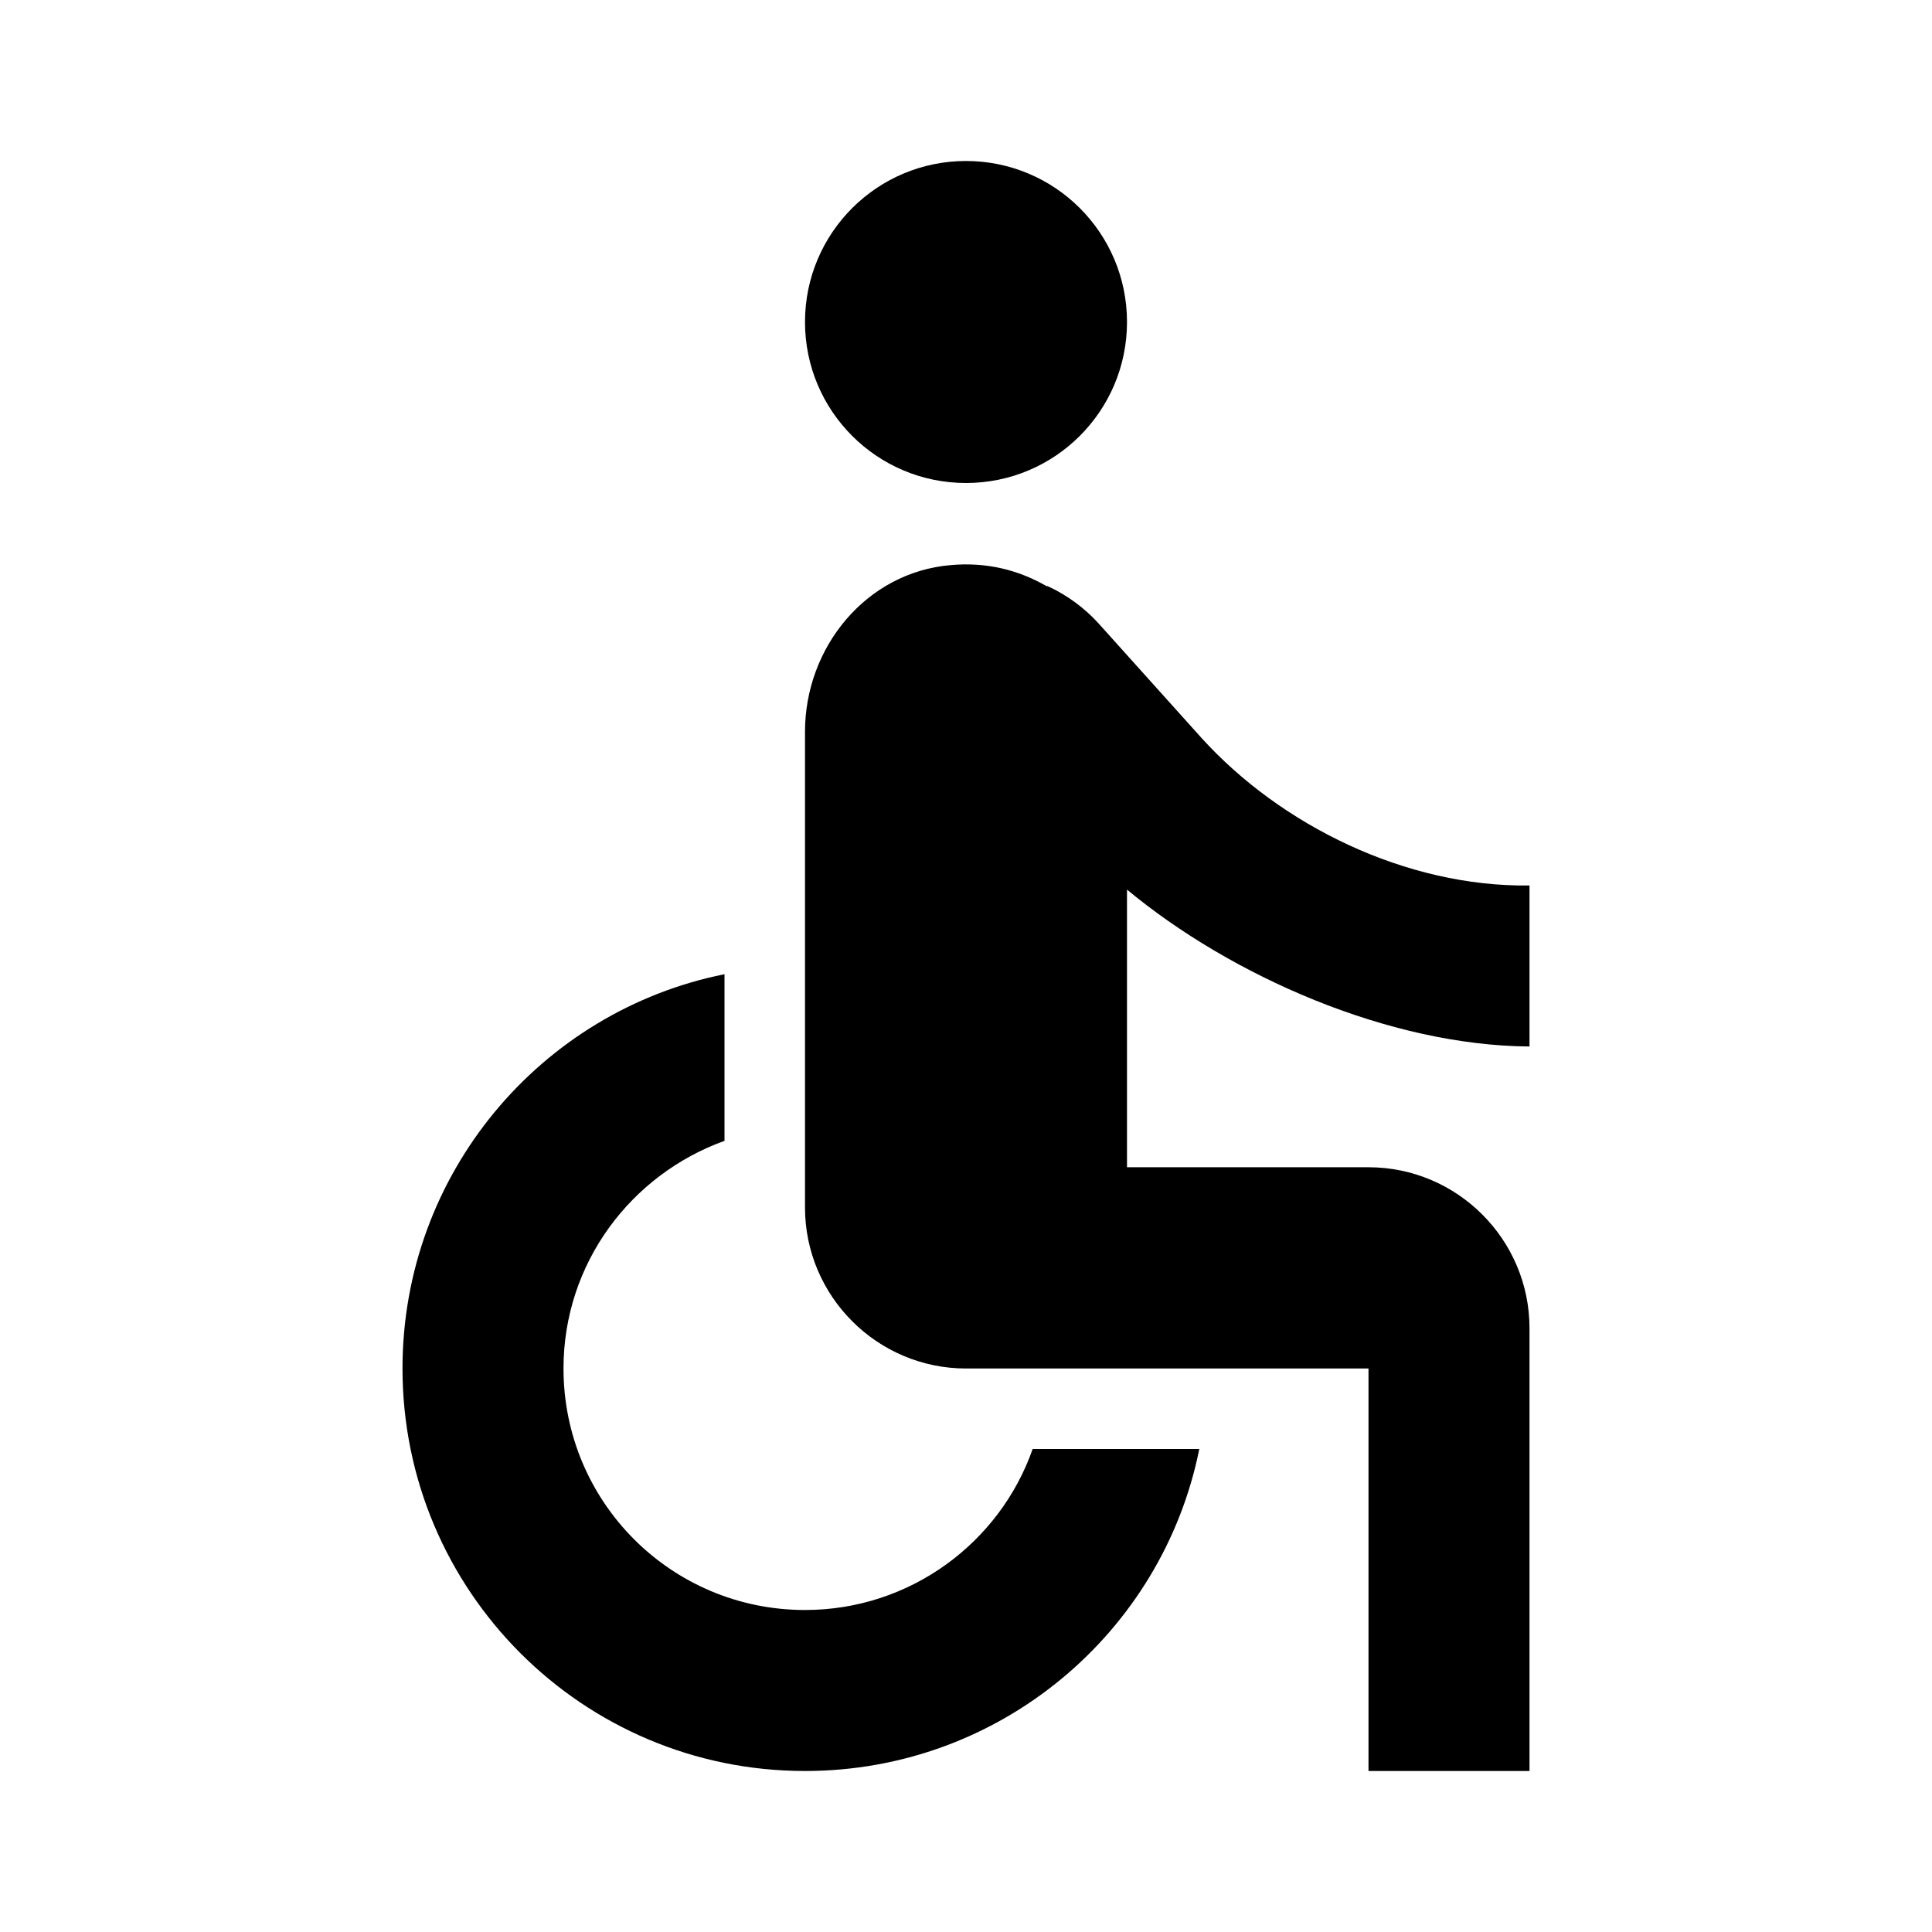
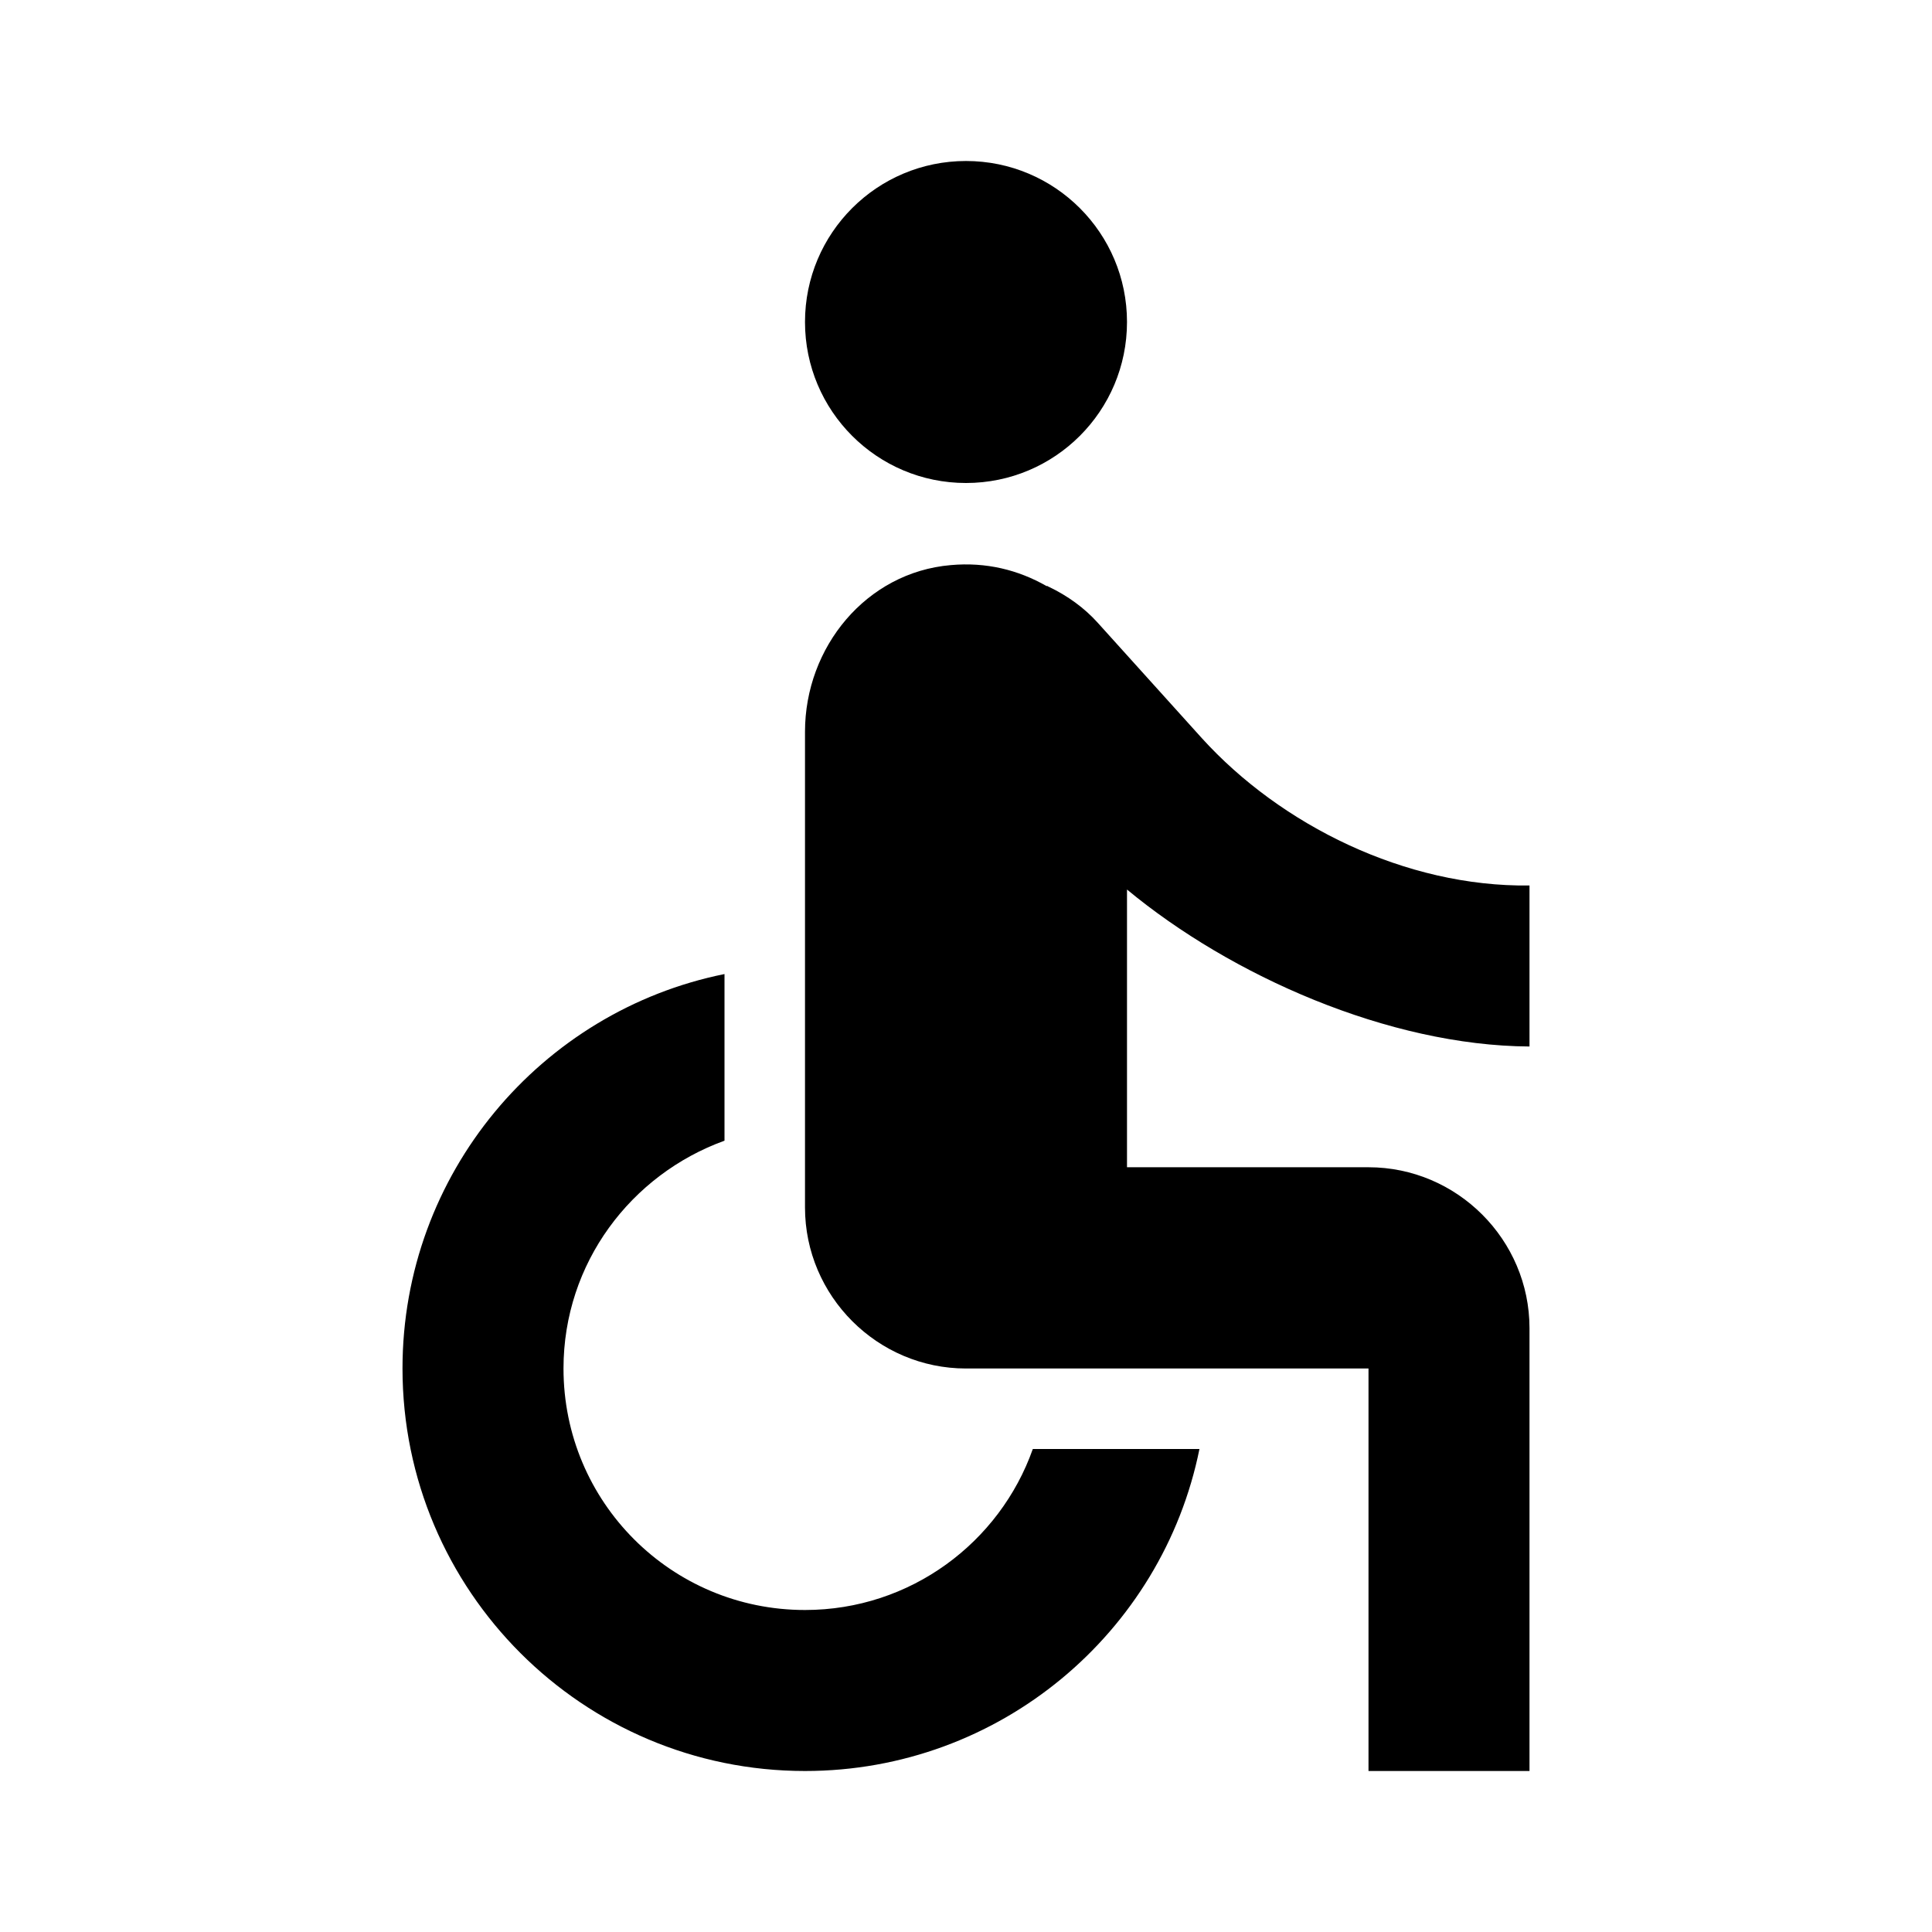
- <svg xmlns="http://www.w3.org/2000/svg" width="24px" height="24px" viewBox="0 0 24 24" version="1.1">
-   <g id="surface1">
-     <path style=" stroke:none;fill-rule:nonzero;fill:rgb(0%,0%,0%);fill-opacity:1;" d="M 14 4 C 14 2.895 13.105 2 12 2 C 10.895 2 10 2.895 10 4 C 10 5.105 10.895 6 12 6 C 13.105 6 14 5.105 14 4 Z M 14 4 " />
-     <path style=" stroke:none;fill-rule:nonzero;fill:rgb(0%,0%,0%);fill-opacity:1;" d="M 19 13 L 19 11 C 17.461 11.02 15.91 10.25 14.93 9.172 L 13.641 7.738 C 13.469 7.551 13.262 7.398 13.031 7.289 C 13.02 7.289 13.02 7.281 13.012 7.281 L 13 7.281 C 12.648 7.078 12.25 6.98 11.809 7.02 C 10.762 7.109 10 8.039 10 9.09 L 10 15 C 10 16.102 10.898 17 12 17 L 17 17 L 17 22 L 19 22 L 19 16.5 C 19 15.398 18.102 14.5 17 14.5 L 14 14.5 L 14 11.051 C 15.289 12.121 17.25 12.988 19 13 Z M 19 13 Z M 10 20 C 8.34 20 7 18.66 7 17 C 7 15.691 7.84 14.59 9 14.172 L 9 12.102 C 6.719 12.559 5 14.578 5 17 C 5 19.762 7.238 22 10 22 C 12.422 22 14.441 20.281 14.898 18 L 12.828 18 C 12.422 19.16 11.309 20 10 20 Z M 10 20 Z M 10 20 " />
+ <svg xmlns="http://www.w3.org/2000/svg" width="24" height="24" viewBox="0 0 24 24" fill="none">
+   <g id="accessible">
+     <g id="Vector">
+       <path d="M12 6C13.105 6 14 5.105 14 4C14 2.895 13.105 2 12 2C10.895 2 10 2.895 10 4C10 5.105 10.895 6 12 6Z" fill="currentcolor" />
+       <path d="M19 13V11C17.46 11.02 15.91 10.25 14.93 9.17L13.64 7.74C13.47 7.55 13.26 7.4 13.03 7.29C13.02 7.29 13.02 7.28 13.01 7.28H13C12.65 7.08 12.25 6.98 11.81 7.02C10.76 7.11 10 8.04 10 9.09V15C10 16.1 10.9 17 12 17H17V22H19V16.5C19 15.4 18.1 14.5 17 14.5H14V11.05C15.29 12.12 17.25 12.99 19 13ZM10 20C8.34 20 7 18.66 7 17C7 15.69 7.84 14.59 9 14.17V12.1C6.72 12.56 5 14.58 5 17C5 19.76 7.24 22 10 22C12.42 22 14.44 20.28 14.9 18H12.83C12.42 19.16 11.31 20 10 20Z" fill="currentcolor" />
+     </g>
  </g>
</svg>
